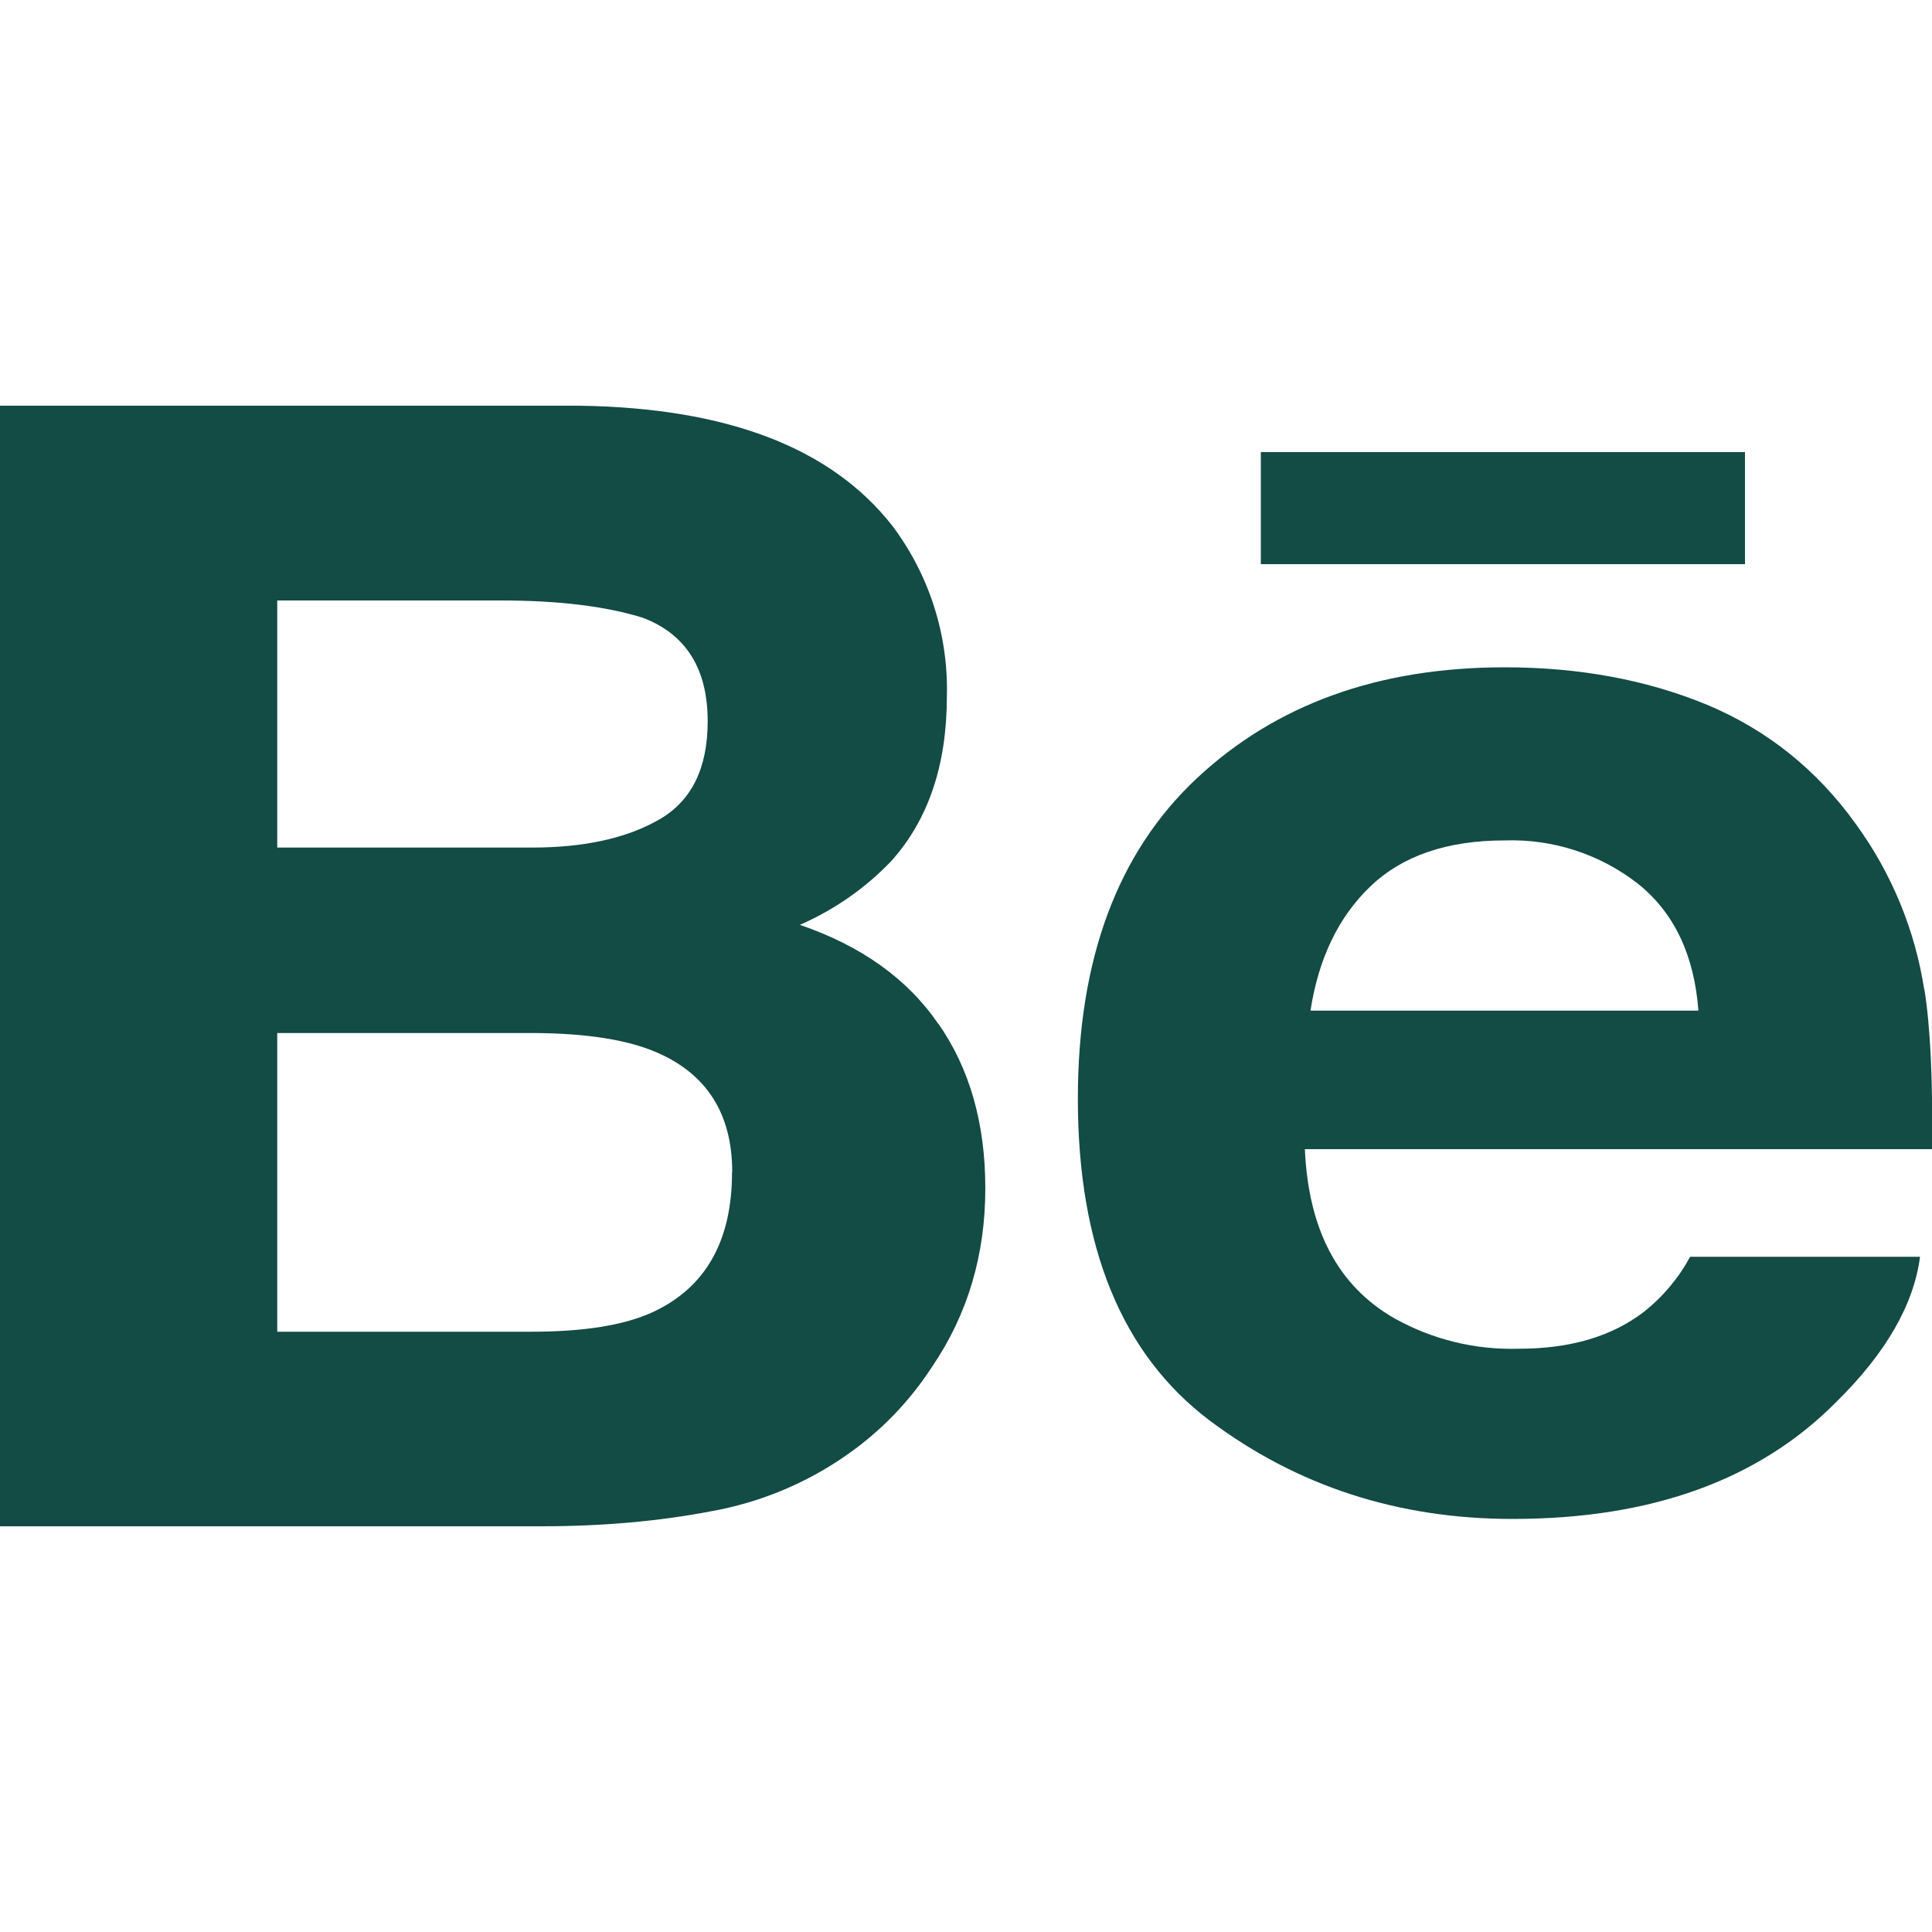
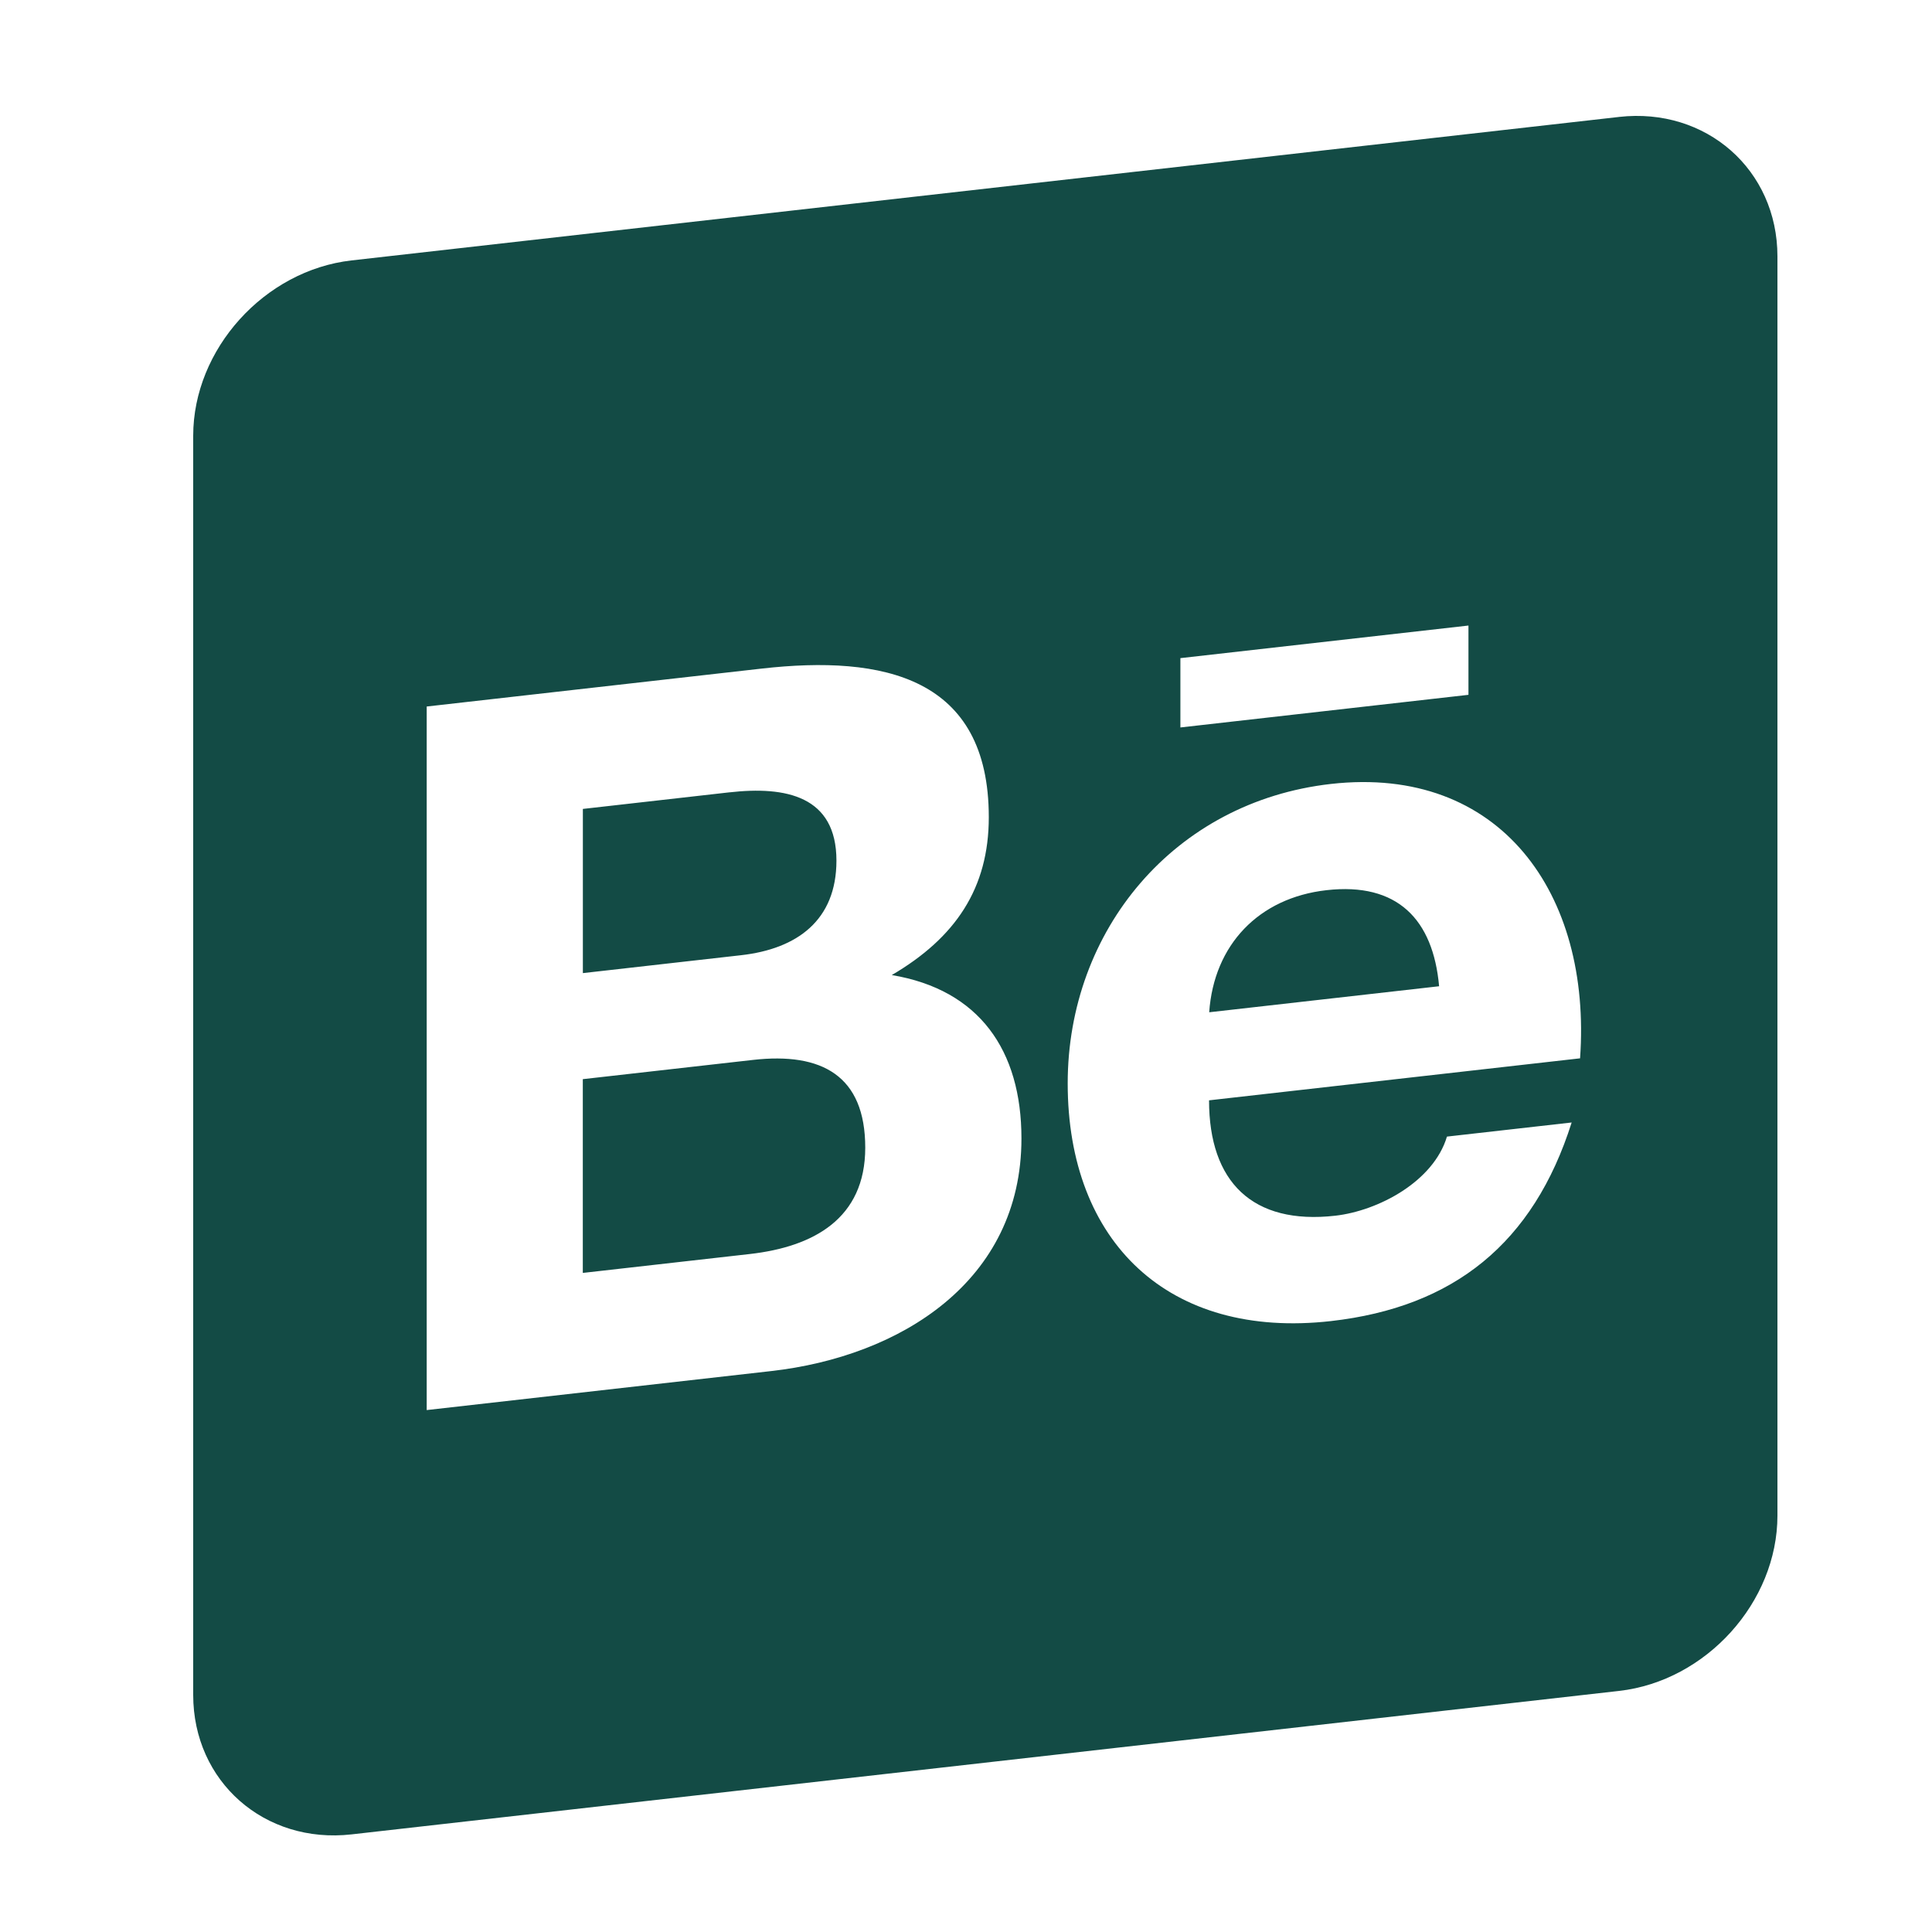
<svg xmlns="http://www.w3.org/2000/svg" width="100" height="100">
-   <path d="M90.3 29.2H65.26v-5.8h25.06v5.8zM48.58 53C50.2 55.33 51 58.17 51 61.5c0 3.43-.9 6.52-2.76 9.25a16.5 16.5 0 0 1-4.4 4.55 17.61 17.61 0 0 1-7.02 2.92c-2.7.52-5.64.78-8.79.78H0V21h30.05c7.57.12 12.94 2.16 16.11 6.18a14.07 14.07 0 0 1 2.85 8.86c0 3.54-.95 6.38-2.88 8.53a14.62 14.62 0 0 1-4.73 3.3c3.16 1.08 5.56 2.78 7.17 5.13zm-34.22-9.13h13.17c2.7 0 4.89-.48 6.57-1.44 1.69-.96 2.53-2.66 2.53-5.1 0-2.7-1.11-4.49-3.34-5.35-1.92-.6-4.37-.9-7.35-.9H14.35v12.79zm23.54 16.8c0-3.02-1.32-5.1-3.96-6.22-1.48-.63-3.56-.96-6.22-.98H14.35v15.46H27.5c2.7 0 4.8-.33 6.3-1.02 2.72-1.27 4.09-3.67 4.09-7.24zm61.71-9.44c.3 1.9.44 4.65.39 8.25H67.54c.18 4.17 1.72 7.1 4.66 8.77a12.4 12.4 0 0 0 6.42 1.56c2.65 0 4.8-.63 6.47-1.91a9.2 9.2 0 0 0 2.39-2.85h11.9c-.32 2.46-1.75 4.97-4.32 7.5-4 4.05-9.58 6.07-16.77 6.07-5.93 0-11.16-1.7-15.7-5.11-4.52-3.42-6.8-8.96-6.8-16.64 0-7.21 2.05-12.73 6.14-16.57 4.1-3.84 9.41-5.76 15.95-5.76 3.87 0 7.36.65 10.48 1.94 3.1 1.3 5.67 3.35 7.69 6.16a19.7 19.7 0 0 1 3.55 8.59zm-11.7 1.08c-.22-2.89-1.26-5.07-3.12-6.56a10.62 10.62 0 0 0-6.9-2.25c-3 0-5.31.8-6.96 2.38-1.65 1.58-2.68 3.72-3.1 6.43H87.9z" fill="#134B45" />
+   <path d="M83.8 6.053l-65.601 7.426c-4.51.51-8.199 4.594-8.199 9.076v65.174c0 4.482 3.689 7.73 8.199 7.218L83.8 87.522c4.511-.51 8.2-4.594 8.2-9.075V13.272c0-4.482-3.689-7.729-8.2-7.22zm-2.017 48.726L62.58 56.953c0 4.225 2.25 6.457 6.534 5.972 2.222-.252 5.085-1.766 5.78-4.095l6.455-.73c-1.983 6.255-6.102 9.558-12.46 10.279-8.406.95-13.625-4.091-13.625-12.304 0-7.915 5.507-14.578 13.622-15.498 8.764-.99 13.505 5.678 12.898 14.202zm-13.125-8.703c-3.505.396-5.828 2.827-6.07 6.319l11.9-1.347c-.31-3.46-2.157-5.389-5.83-4.972zm7.349-13.698v3.586l-14.91 1.689v-3.588l14.91-1.687zm-24.827 9.92c0 3.678-1.722 6.238-5.022 8.171 4.524.756 6.712 3.887 6.712 8.458 0 7.4-6.278 11.285-12.959 12.04l-17.825 2.018V36.569l17.338-1.963c6.298-.713 11.756.438 11.756 7.692zM38.976 54.861l-8.81.996v10.029l8.643-.978c3.289-.373 5.976-1.826 5.976-5.505 0-3.731-2.252-4.945-5.809-4.542zm-1.222-13.85l-7.585.859v8.498l8.195-.927c2.887-.327 4.93-1.802 4.93-4.895 0-3.35-2.625-3.864-5.54-3.534z" fill="#134B45" fill-rule="evenodd" />
</svg>
